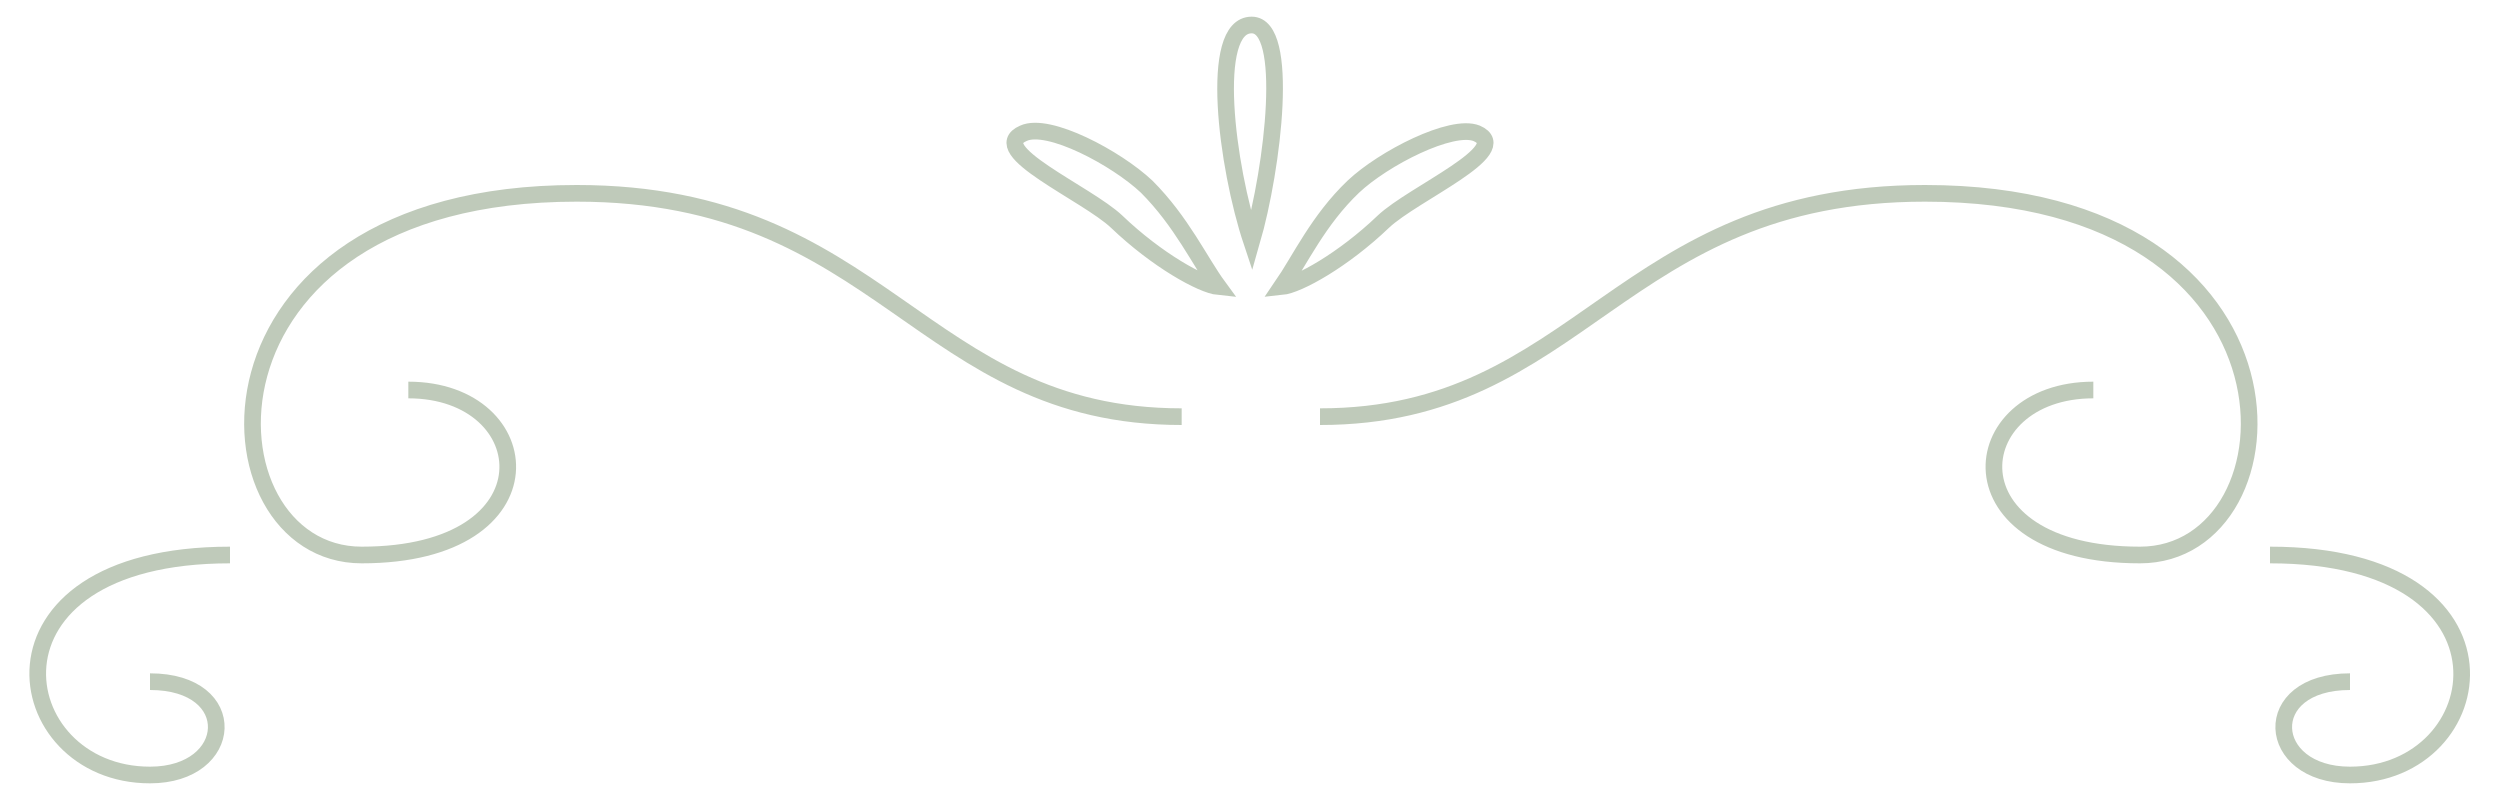
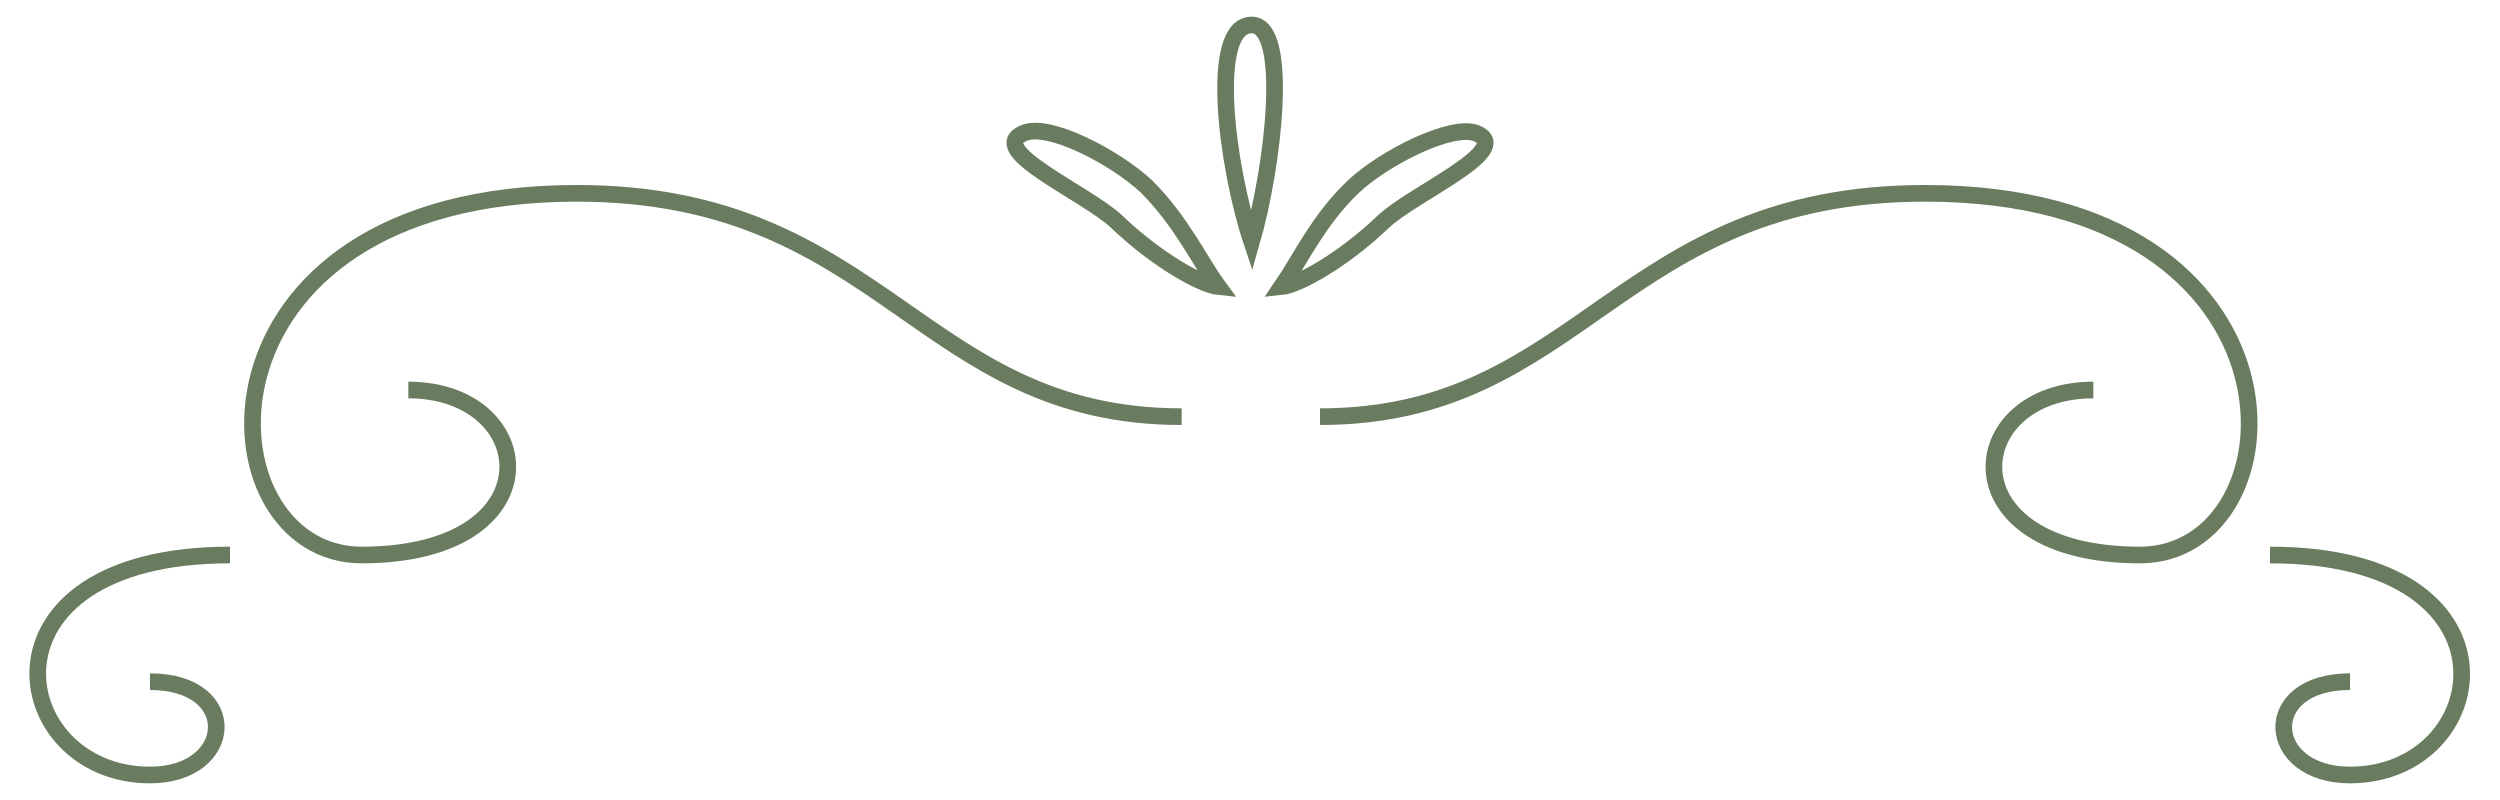
<svg xmlns="http://www.w3.org/2000/svg" version="1.1" id="Layer_1" x="0px" y="0px" viewBox="0 0 150 48" enable-background="new 0 0 150 48" xml:space="preserve">
-   <path fill-rule="evenodd" clip-rule="evenodd" fill="none" stroke="#BFCABA" stroke-miterlimit="10" d="M125.6,23.4  c-7.9,0-8.9,9.9,2.8,9.9c9.8,0,10.9-21.7-12.9-21.7c-18.4,0-20.6,13.4-36.3,13.4 M136.2,33.3c15.6,0,13.4,13.2,4.8,13.2  c-5.1,0-5.5-5.6,0-5.6 M24.5,23.4c7.9,0,8.9,9.9-2.8,9.9c-9.8,0-10.9-21.7,12.9-21.7c18.4,0,20.6,13.4,36.3,13.4 M9,40.9  c5.5,0,5.1,5.6,0,5.6c-8.6,0-10.9-13.2,4.8-13.2 M88.6,8c-1.5-0.6-5.6,1.5-7.4,3.2c-2.1,2-3.2,4.4-4.3,6c1-0.1,3.7-1.6,6.1-3.9  C84.8,11.6,90.9,9,88.6,8z M75.1,14.5c-1.5-4.5-2.6-13,0-13C77.4,1.5,76.4,10,75.1,14.5z M67,13.3c2.4,2.3,5.1,3.8,6.1,3.9  c-1.1-1.5-2.2-3.9-4.3-6C67,9.5,62.9,7.3,61.4,8C59.1,9,65.2,11.6,67,13.3z" />
+   <path fill-rule="evenodd" clip-rule="evenodd" fill="none" stroke="#697c60" stroke-miterlimit="10" d="M125.6,23.4  c-7.9,0-8.9,9.9,2.8,9.9c9.8,0,10.9-21.7-12.9-21.7c-18.4,0-20.6,13.4-36.3,13.4 M136.2,33.3c15.6,0,13.4,13.2,4.8,13.2  c-5.1,0-5.5-5.6,0-5.6 M24.5,23.4c7.9,0,8.9,9.9-2.8,9.9c-9.8,0-10.9-21.7,12.9-21.7c18.4,0,20.6,13.4,36.3,13.4 M9,40.9  c5.5,0,5.1,5.6,0,5.6c-8.6,0-10.9-13.2,4.8-13.2 M88.6,8c-1.5-0.6-5.6,1.5-7.4,3.2c-2.1,2-3.2,4.4-4.3,6c1-0.1,3.7-1.6,6.1-3.9  C84.8,11.6,90.9,9,88.6,8z M75.1,14.5c-1.5-4.5-2.6-13,0-13C77.4,1.5,76.4,10,75.1,14.5z M67,13.3c2.4,2.3,5.1,3.8,6.1,3.9  c-1.1-1.5-2.2-3.9-4.3-6C67,9.5,62.9,7.3,61.4,8C59.1,9,65.2,11.6,67,13.3z" />
</svg>
